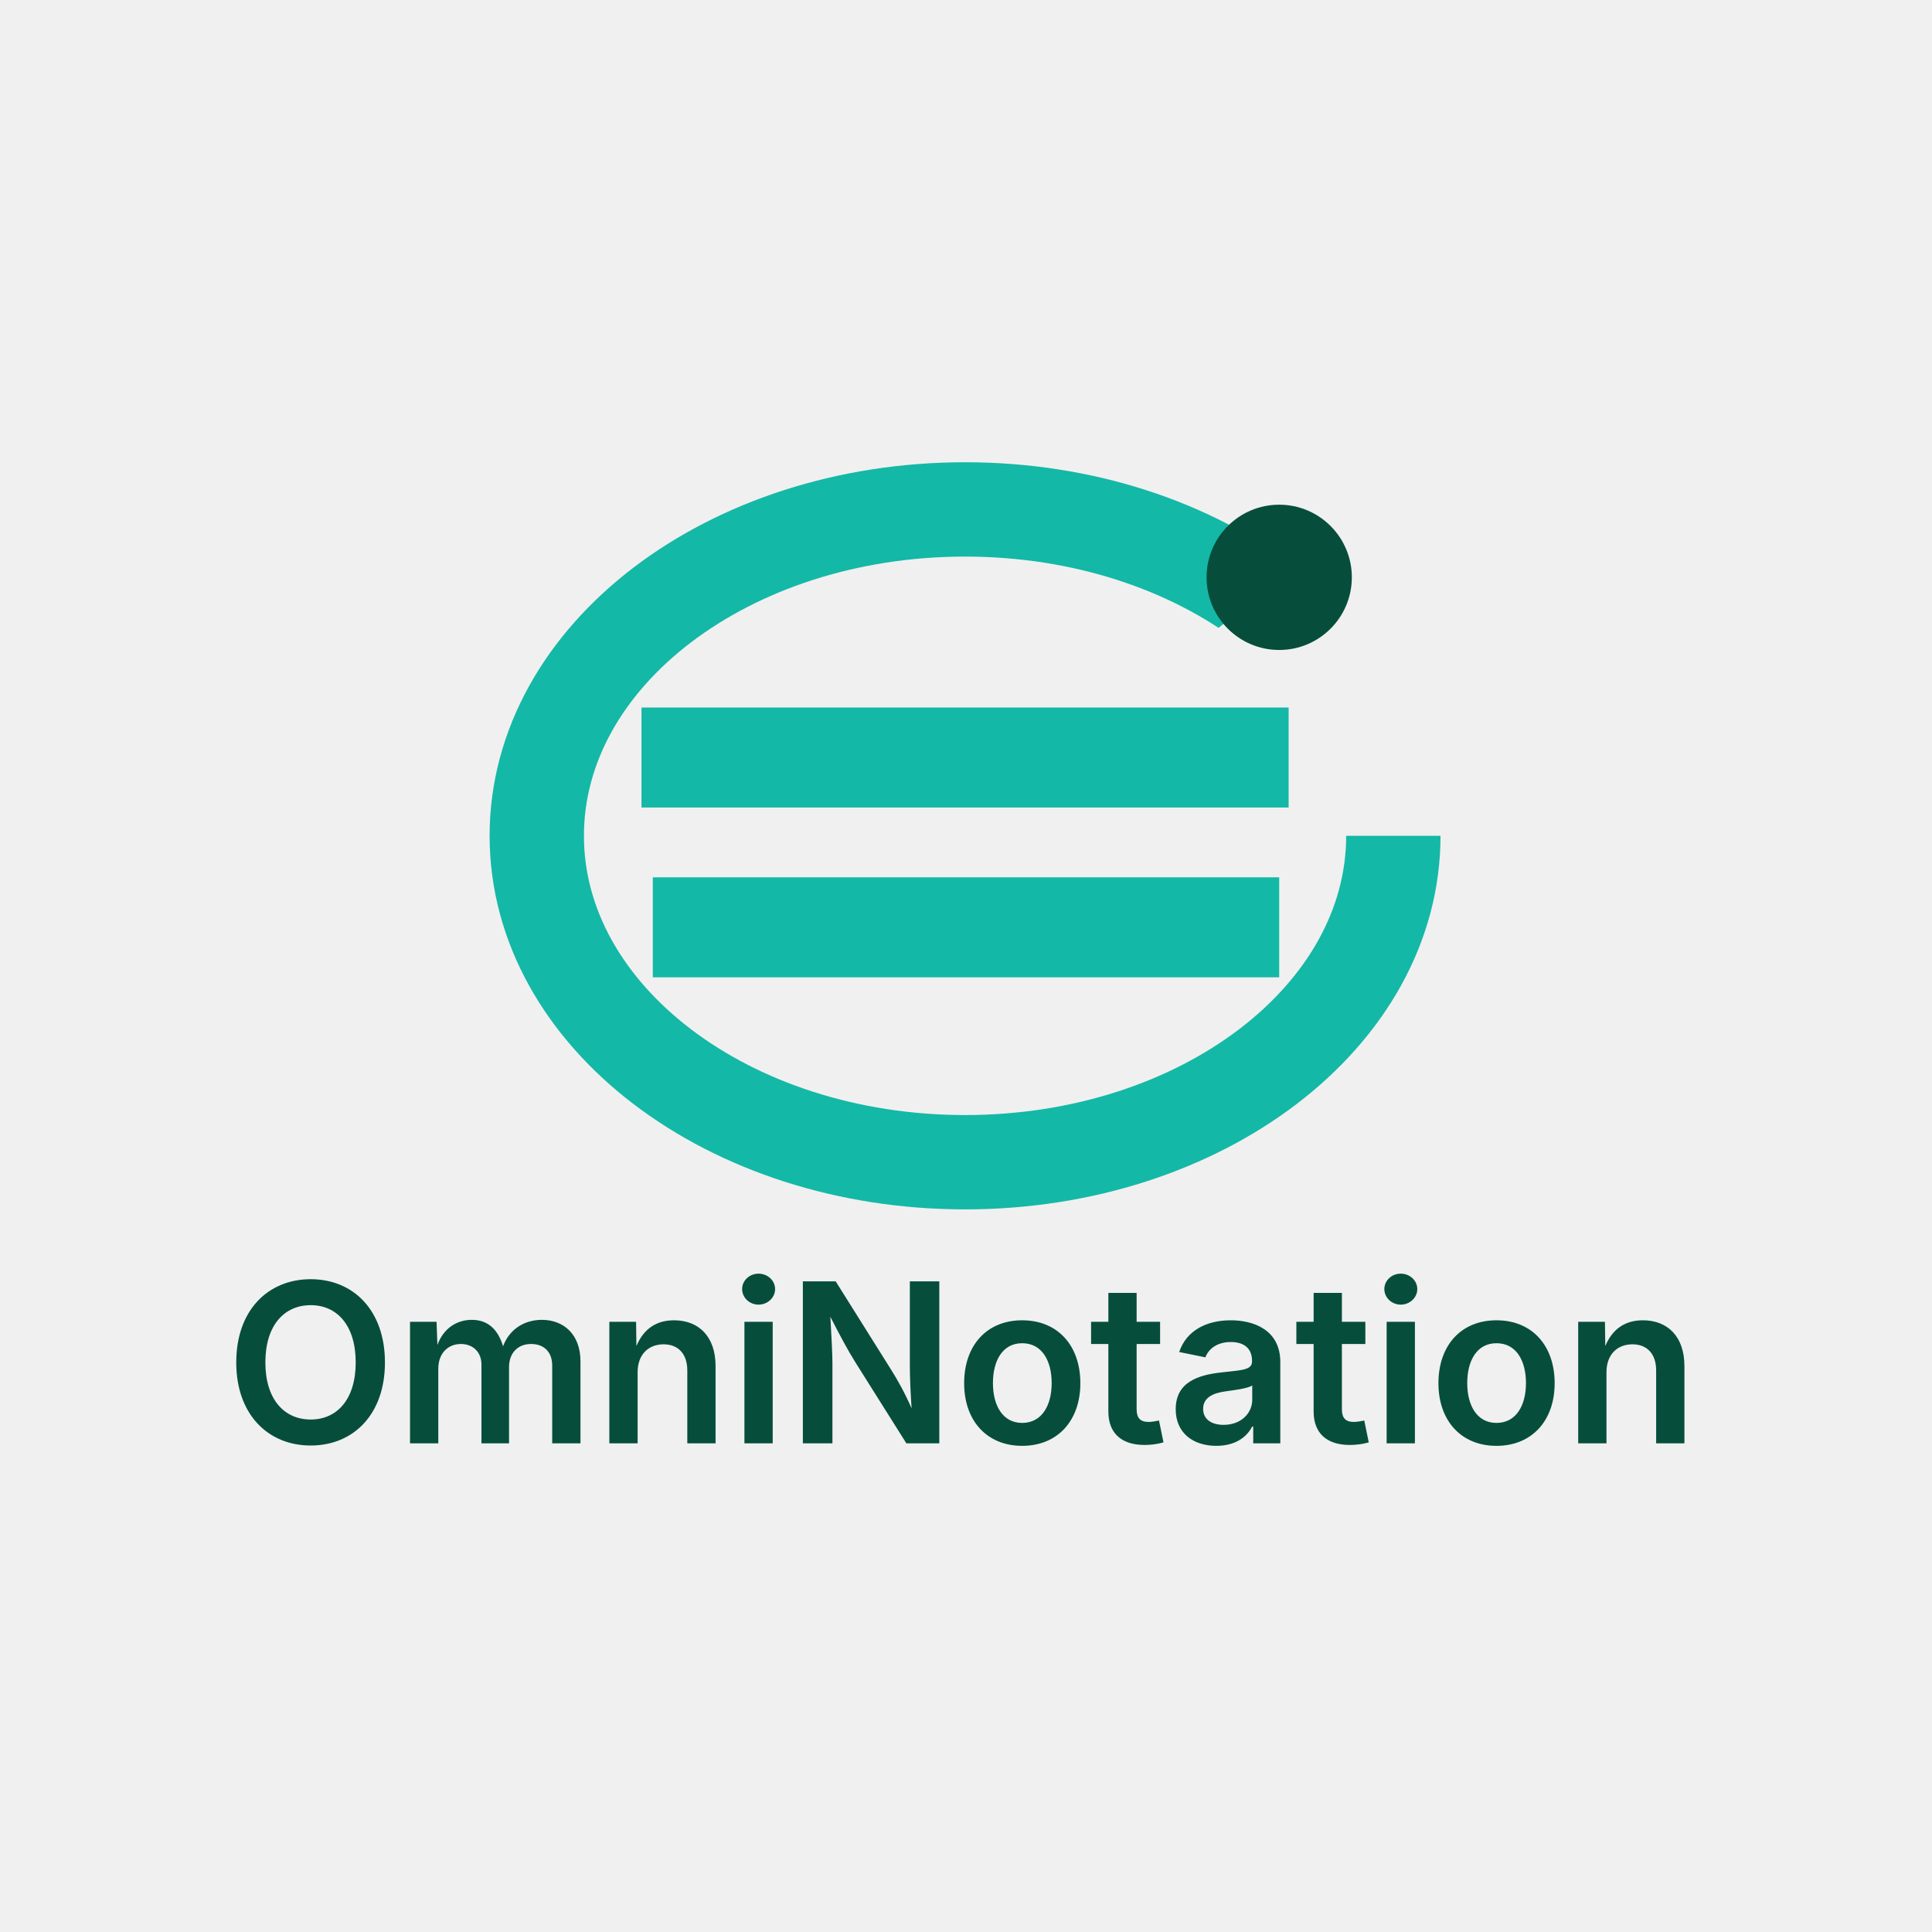
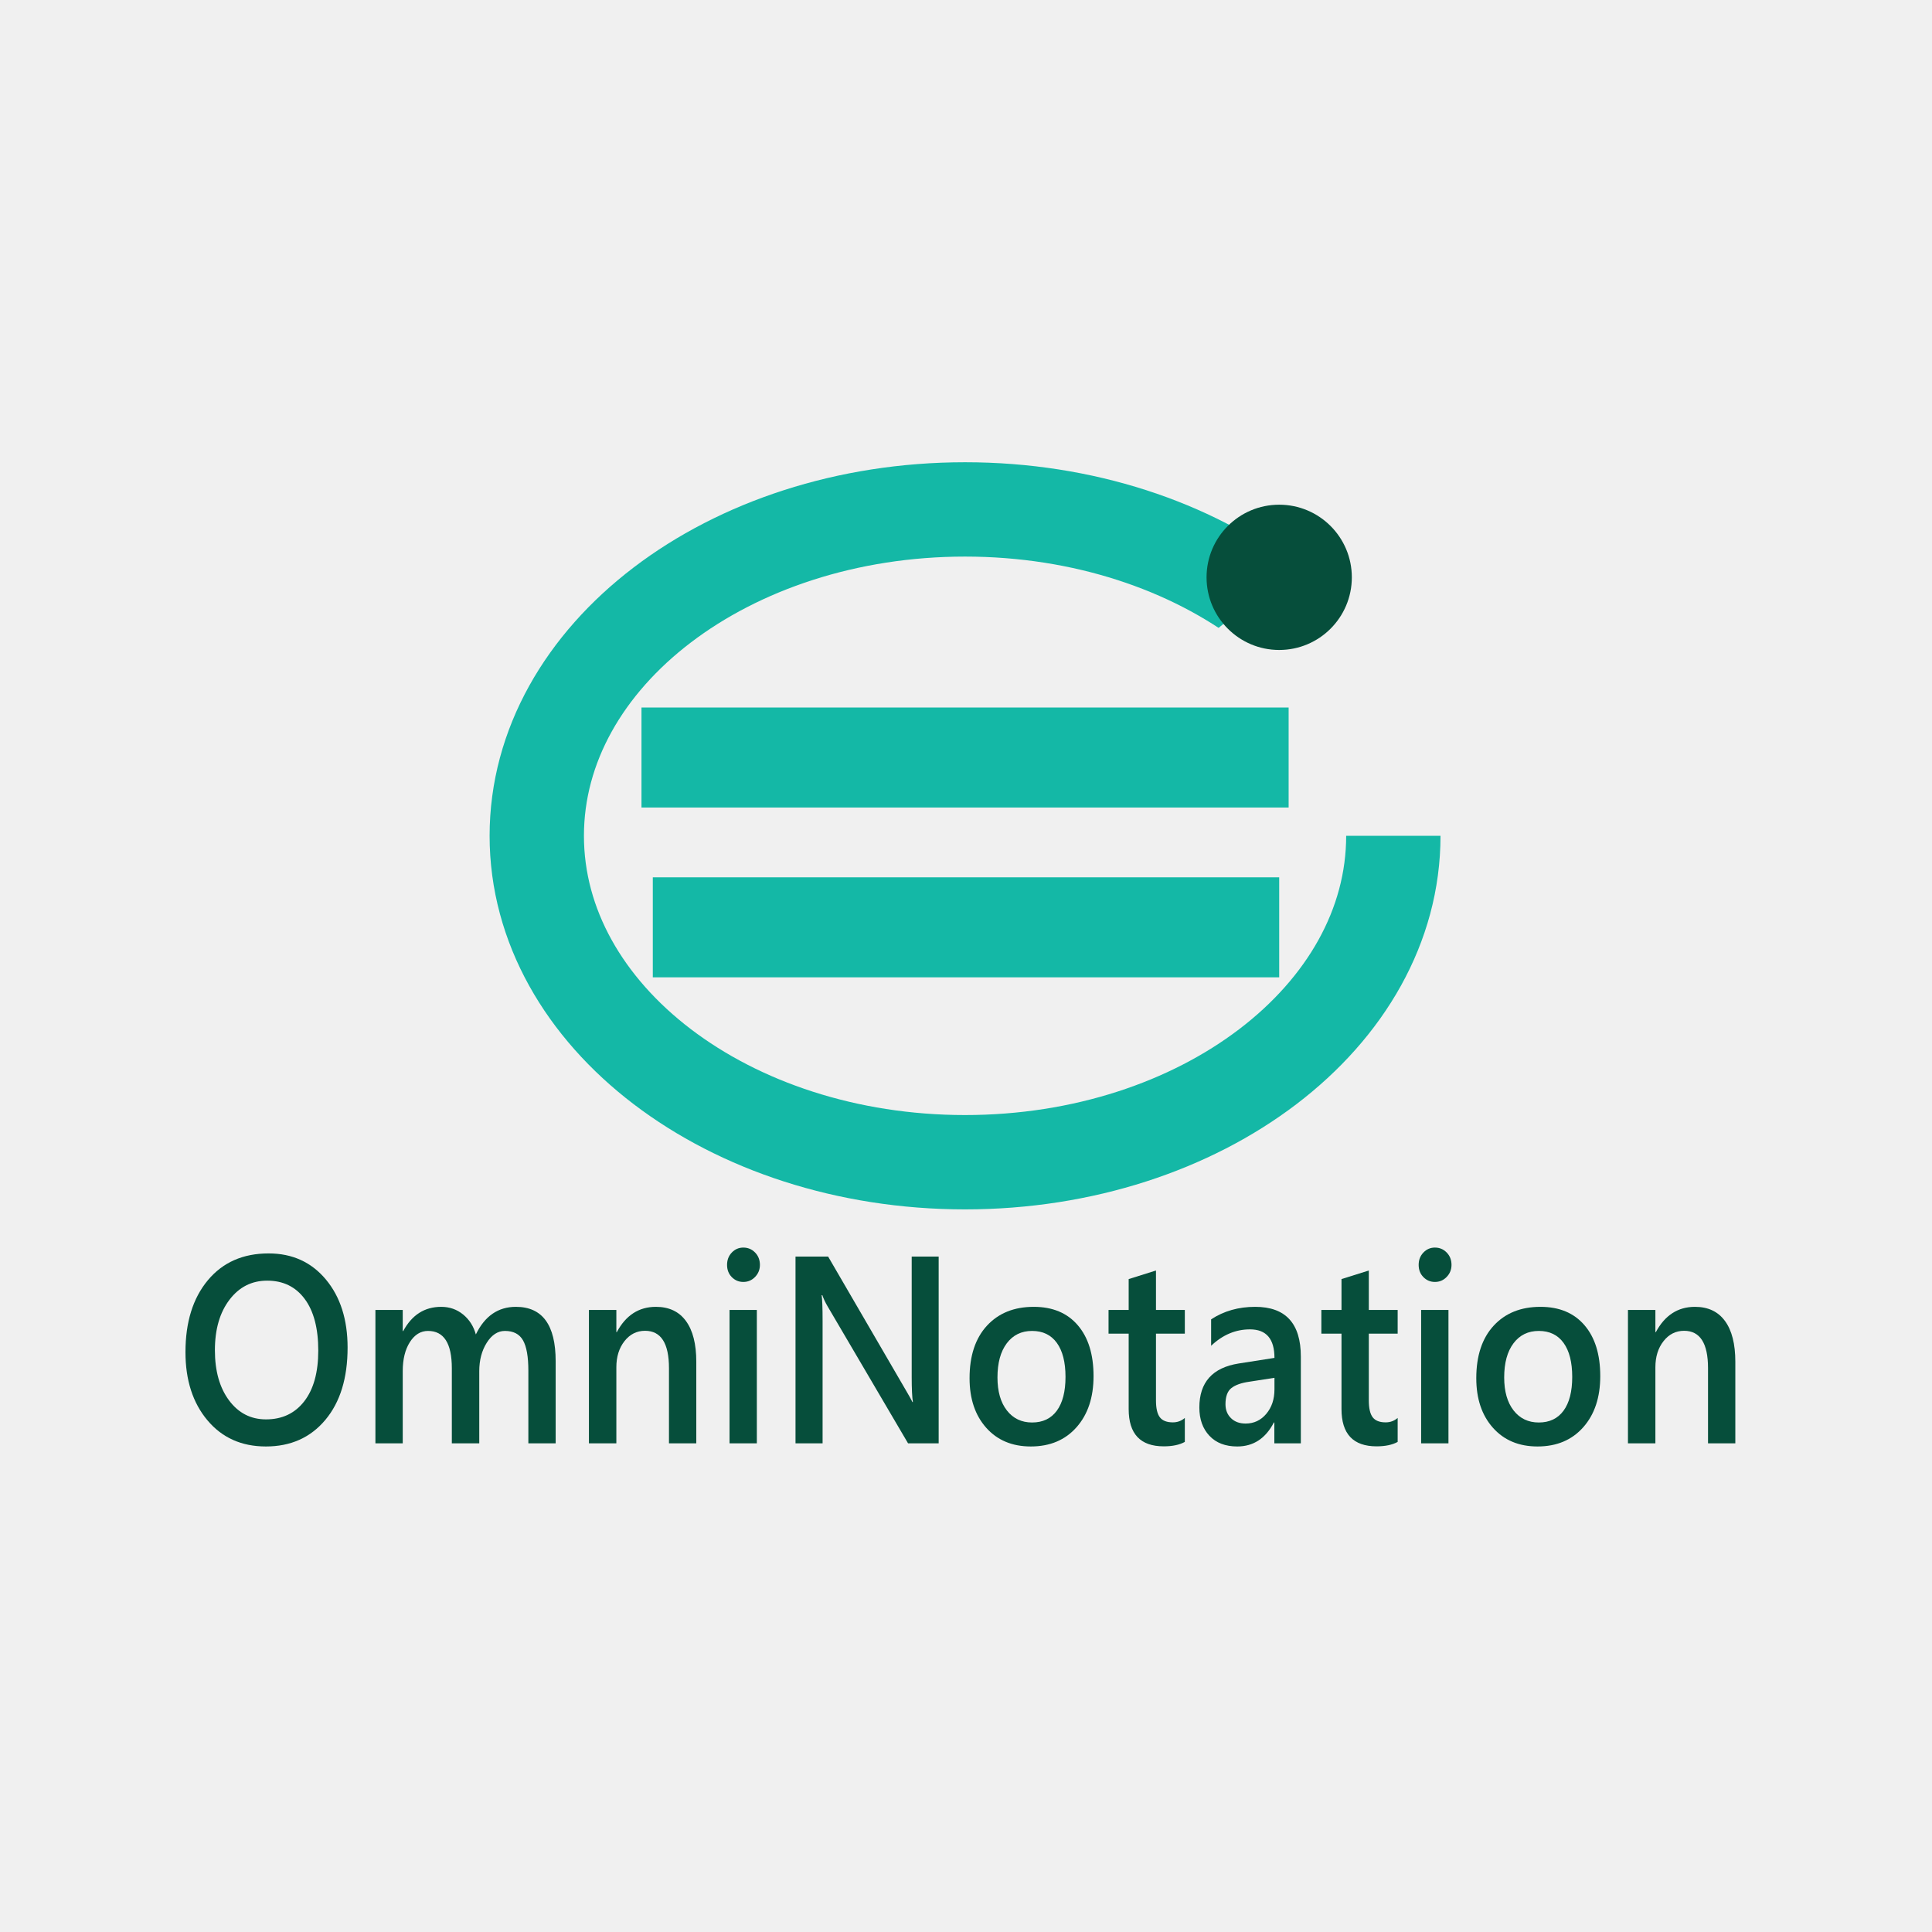
<svg xmlns="http://www.w3.org/2000/svg" width="1024" height="1024" viewBox="0 0 1024 1024">
  <defs>
    <mask id="gapMask">
      <rect x="0" y="0" width="1024" height="1024" fill="#fff" />
      <path d="M 511.5 443 L 820 443 L 820 190 Z" fill="#000" />
    </mask>
  </defs>
  <g id="mark">
    <ellipse cx="511.5" cy="443" rx="227" ry="173" fill="none" stroke="#14B8A6" stroke-width="50" mask="url(#gapMask)" />
    <g fill="#14B8A6">
      <rect x="340" y="375" width="343" height="53" />
      <rect x="346" y="465" width="332" height="53" />
    </g>
    <circle cx="678" cy="306" r="38.5" fill="#064E3B" />
  </g>
-   <text id="wordmark" x="510" y="765" font-size="118" fill="#064E3B" text-anchor="middle" letter-spacing="-0.6" font-family="Archivo, Inter, 'Helvetica Neue', Arial, sans-serif" font-weight="600">OmniNotation</text>
+   <g id="wordmark" fill="#064E3B">
+     <path d="M140.92 766.66Q121.58 766.66 109.94 752.78Q98.30 738.90 98.30 716.67Q98.30 692.79 110.16 678.56Q122.02 664.34 142.36 664.34Q161.20 664.34 172.72 678.15Q184.23 691.96 184.23 714.26Q184.23 738.49 172.44 752.57Q160.64 766.66 140.92 766.66ZM141.61 678.77Q129.32 678.77 121.61 688.92Q113.90 699.07 113.90 715.64Q113.90 732.14 121.39 742.22Q128.88 752.30 140.99 752.30Q153.84 752.30 161.27 742.70Q168.69 733.10 168.69 715.85Q168.69 698.10 161.48 688.44Q154.28 678.77 141.61 678.77Z" />
+     <path d="M294.51 765.00H280.04V726.48Q280.04 715.36 277.20 710.39Q274.36 705.42 267.62 705.42Q261.94 705.42 257.98 711.70Q254.02 717.99 254.02 726.75V765.00H239.48V725.17Q239.48 705.42 226.87 705.42Q221.01 705.42 217.23 711.36Q213.46 717.29 213.46 726.75V765.00H198.98V694.31H213.46V705.49H213.71Q220.63 692.65 233.86 692.65Q240.48 692.65 245.44 696.69Q250.40 700.73 252.21 707.28Q259.32 692.65 273.42 692.65Q294.51 692.65 294.51 721.44Z" />
+     <path d="M369.05 765.00H354.57V725.17Q354.57 705.35 341.90 705.35Q335.29 705.35 330.98 710.84Q326.68 716.33 326.68 724.68V765.00H312.14V694.31H326.68V706.04H326.93Q334.10 692.65 347.64 692.65Q358.06 692.65 363.55 700.14Q369.05 707.63 369.05 721.78Z" />
+     <path d="M393.97 679.46Q390.41 679.46 387.88 676.91Q385.36 674.35 385.36 670.42Q385.36 666.48 387.88 663.86Q390.41 661.24 393.97 661.24Q397.65 661.24 400.21 663.86Q402.77 666.48 402.77 670.42Q402.77 674.15 400.21 676.80Q397.65 679.46 393.97 679.46ZM401.14 765.00H386.67V694.31H401.14Z" />
+     <path d="M497.51 765.00H481.29L438.55 692.23Q436.92 689.47 435.86 686.50H435.49Q435.99 689.68 435.99 700.10V765.00H421.64V666.00H438.92L480.23 737.04Q482.85 741.46 483.60 743.12H483.85Q483.22 739.18 483.22 729.79V666.00H497.51Z" />
+     <path d="M546.34 766.66Q531.55 766.66 522.72 756.75Q513.89 746.84 513.89 730.48Q513.89 712.67 523.09 702.66Q532.30 692.65 547.90 692.65Q562.87 692.65 571.23 702.38Q579.60 712.12 579.60 729.38Q579.60 746.29 570.58 756.47Q561.56 766.66 546.34 766.66ZM547.02 705.42Q538.54 705.42 533.61 711.98Q528.68 718.54 528.68 730.07Q528.68 741.18 533.67 747.57Q538.66 753.95 547.02 753.95Q555.57 753.95 560.16 747.67Q564.74 741.39 564.74 729.79Q564.74 718.12 560.16 711.77Q555.57 705.42 547.02 705.42Z" />
+     <path d="M627.98 764.24Q623.74 766.59 616.81 766.59Q598.22 766.59 598.22 746.84V706.87H587.55V694.31H598.22V677.94L612.69 673.39V694.31H627.98V706.87H612.69V742.22Q612.69 748.50 614.75 751.19Q616.81 753.88 621.62 753.88Q625.30 753.88 627.98 751.54Z" />
+     <path d="M689.47 765.00H675.43V753.95H675.18Q668.57 766.66 655.77 766.66Q646.35 766.66 641.02 761.00Q635.68 755.33 635.68 746.01Q635.68 725.99 656.52 722.68L675.49 719.71Q675.49 704.59 662.51 704.59Q651.09 704.59 641.92 713.29V699.28Q652.03 692.65 665.26 692.65Q689.47 692.65 689.47 719.02ZM675.49 730.27 662.08 732.35Q655.84 733.24 652.68 735.69Q649.53 738.14 649.53 744.29Q649.53 748.78 652.44 751.64Q655.34 754.51 660.20 754.51Q666.82 754.51 671.16 749.36Q675.49 744.22 675.49 736.42Z" />
+     <path d="M740.79 764.24Q736.54 766.59 729.62 766.59Q711.02 766.59 711.02 746.84V706.87H700.35V694.31H711.02V677.94L725.50 673.39V694.31H740.79V706.87H725.50V742.22Q725.50 748.50 727.56 751.19Q729.62 753.88 734.42 753.88Q738.10 753.88 740.79 751.54Z" />
+     <path d="M760.53 679.46Q756.97 679.46 754.45 676.91Q751.92 674.35 751.92 670.42Q751.92 666.48 754.45 663.86Q756.97 661.24 760.53 661.24Q764.21 661.24 766.77 663.86Q769.33 666.48 769.33 670.42Q769.33 674.15 766.77 676.80Q764.21 679.46 760.53 679.46ZM767.71 765.00H753.23V694.31H767.71Z" />
+     <path d="M814.91 766.66Q800.12 766.66 791.29 756.75Q782.46 746.84 782.46 730.48Q782.46 712.67 791.66 702.66Q800.87 692.65 816.47 692.65Q831.44 692.65 839.80 702.38Q848.17 712.12 848.17 729.38Q848.17 746.29 839.15 756.47Q830.13 766.66 814.91 766.66ZM815.59 705.42Q807.11 705.42 802.18 711.98Q797.25 718.54 797.25 730.07Q797.25 741.18 802.24 747.57Q807.23 753.95 815.59 753.95Q824.14 753.95 828.73 747.67Q833.31 741.39 833.31 729.79Q833.31 718.12 828.73 711.77Q824.14 705.42 815.59 705.42Z" />
+     <path d="M919.76 765.00H905.29V725.17Q905.29 705.35 892.62 705.35Q886.00 705.35 881.70 710.84Q877.39 716.33 877.39 724.68V765.00H862.85V694.31H877.39V706.04H877.64Q884.82 692.65 898.36 692.65Q908.78 692.65 914.27 700.14Q919.76 707.63 919.76 721.78Z" />
+   </g>
</svg>
